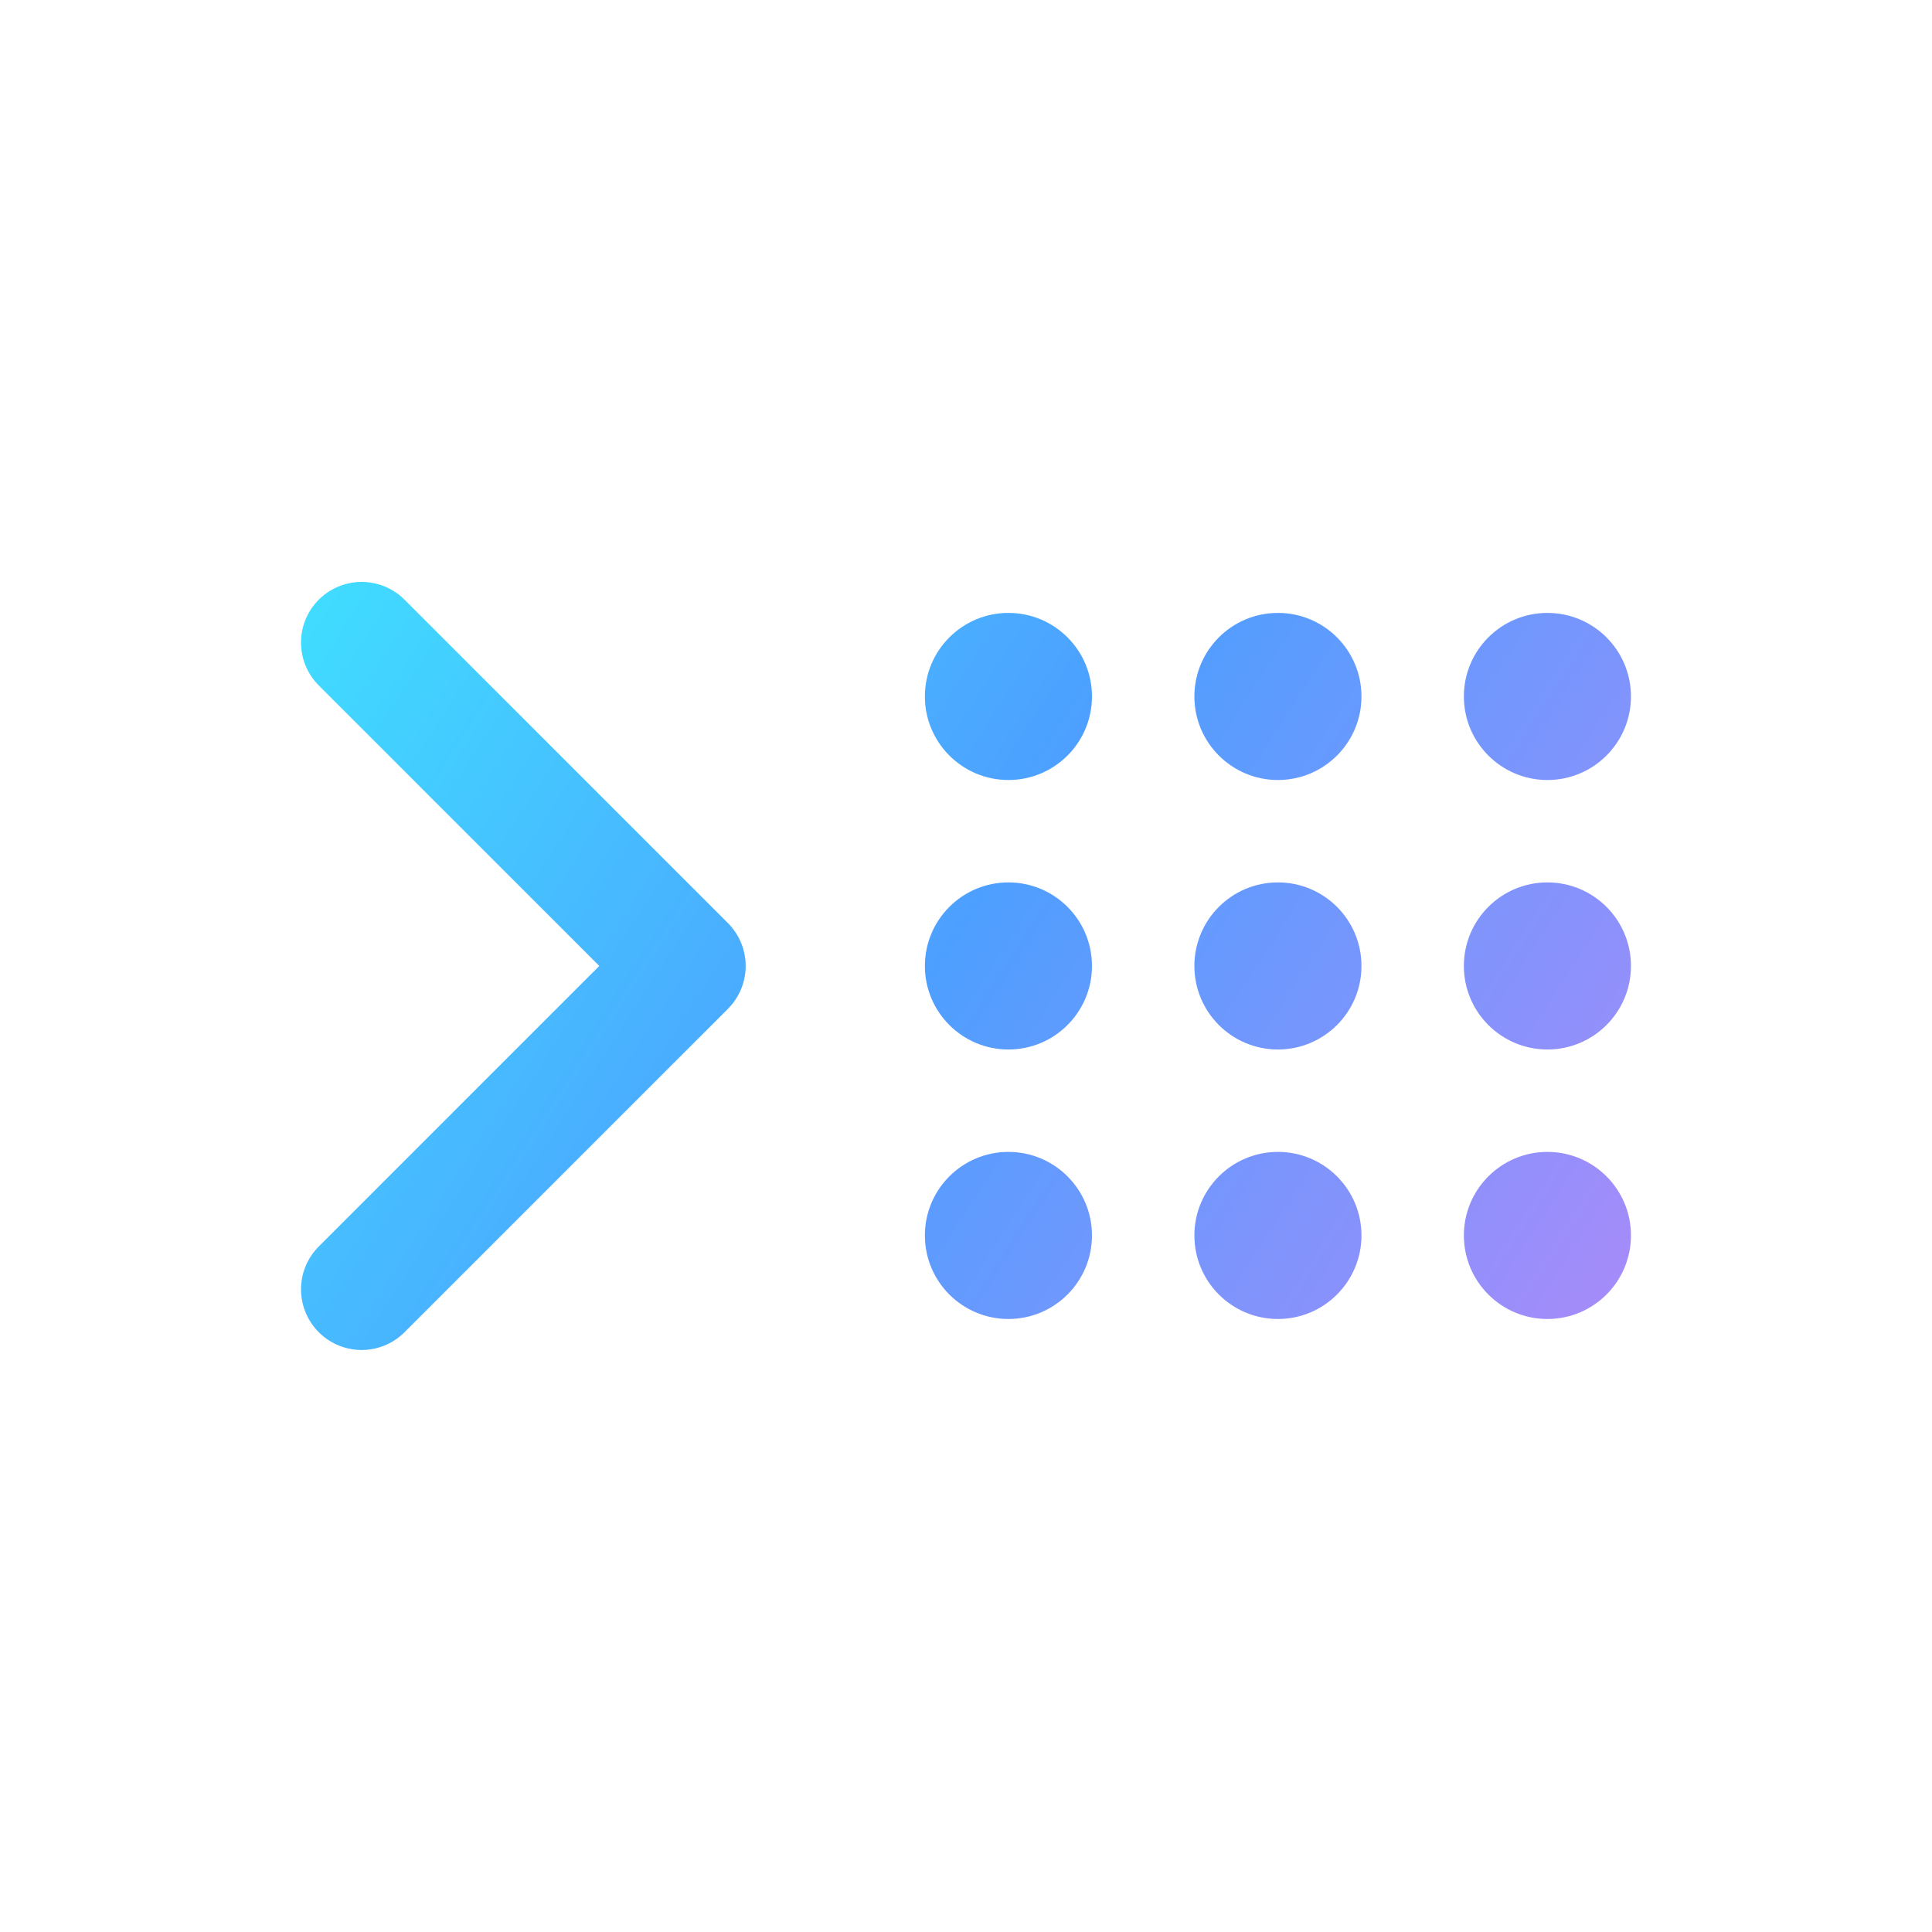
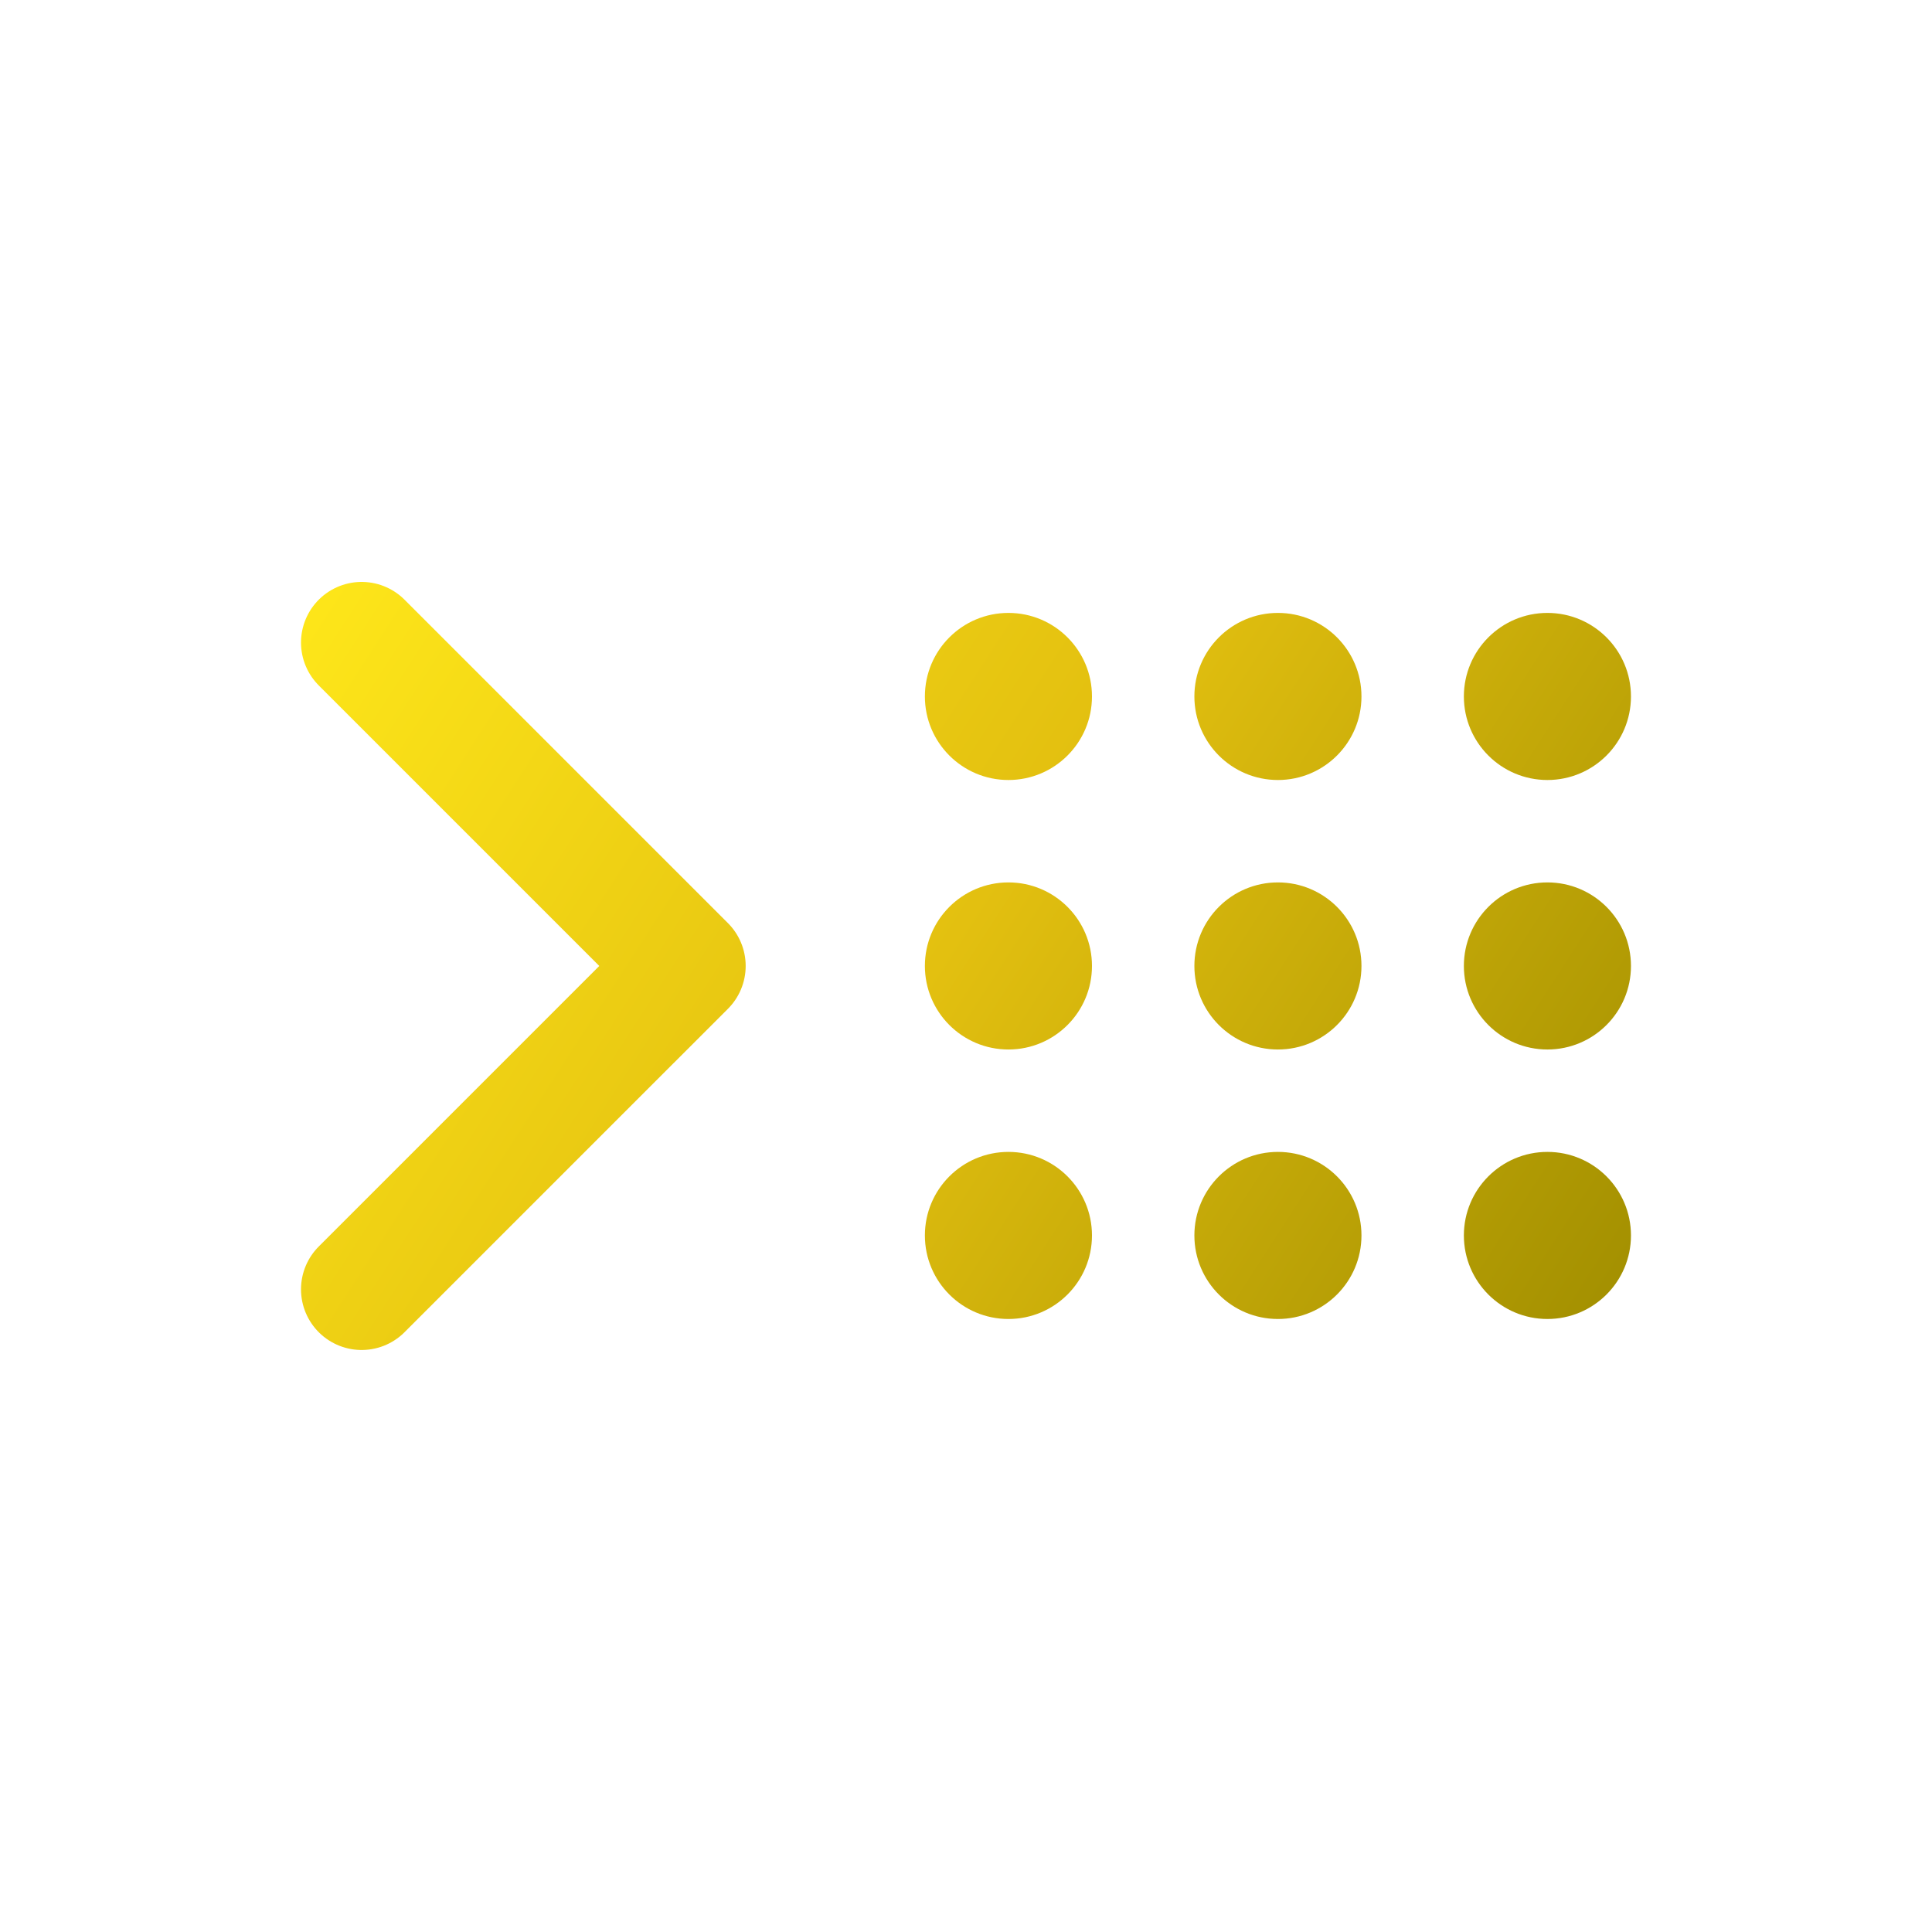
<svg xmlns="http://www.w3.org/2000/svg" viewBox="0 0 200 200" width="200" height="200">
  <defs>
    <linearGradient id="g" x1="24" y1="18" x2="120" y2="80" gradientUnits="userSpaceOnUse">
-       <stop offset="0" stop-color="#3FE0FF" />
-       <stop offset=".5" stop-color="#4D9FFF" />
-       <stop offset="1" stop-color="#A78BFA" />
+       <stop offset="0" stop-color="#FFE81A" />
+       <stop offset=".5" stop-color="#E3C010" />
+       <stop offset="1" stop-color="#A28F00" />
    </linearGradient>
  </defs>
  <g transform="translate(-4.41,33.04) scale(1.3949)">
    <path d="M30 24 L54 48 L30 72" fill="none" stroke="url(#g)" stroke-width="9.0" stroke-linecap="round" stroke-linejoin="round" />
    <circle cx="78" cy="28" r="6.2" fill="url(#g)" />
    <circle cx="78" cy="48" r="6.2" fill="url(#g)" />
    <circle cx="78" cy="68" r="6.2" fill="url(#g)" />
    <circle cx="98" cy="28" r="6.2" fill="url(#g)" />
    <circle cx="98" cy="48" r="6.2" fill="url(#g)" />
    <circle cx="98" cy="68" r="6.2" fill="url(#g)" />
    <circle cx="118" cy="28" r="6.2" fill="url(#g)" />
    <circle cx="118" cy="48" r="6.2" fill="url(#g)" />
    <circle cx="118" cy="68" r="6.2" fill="url(#g)" />
  </g>
</svg>
